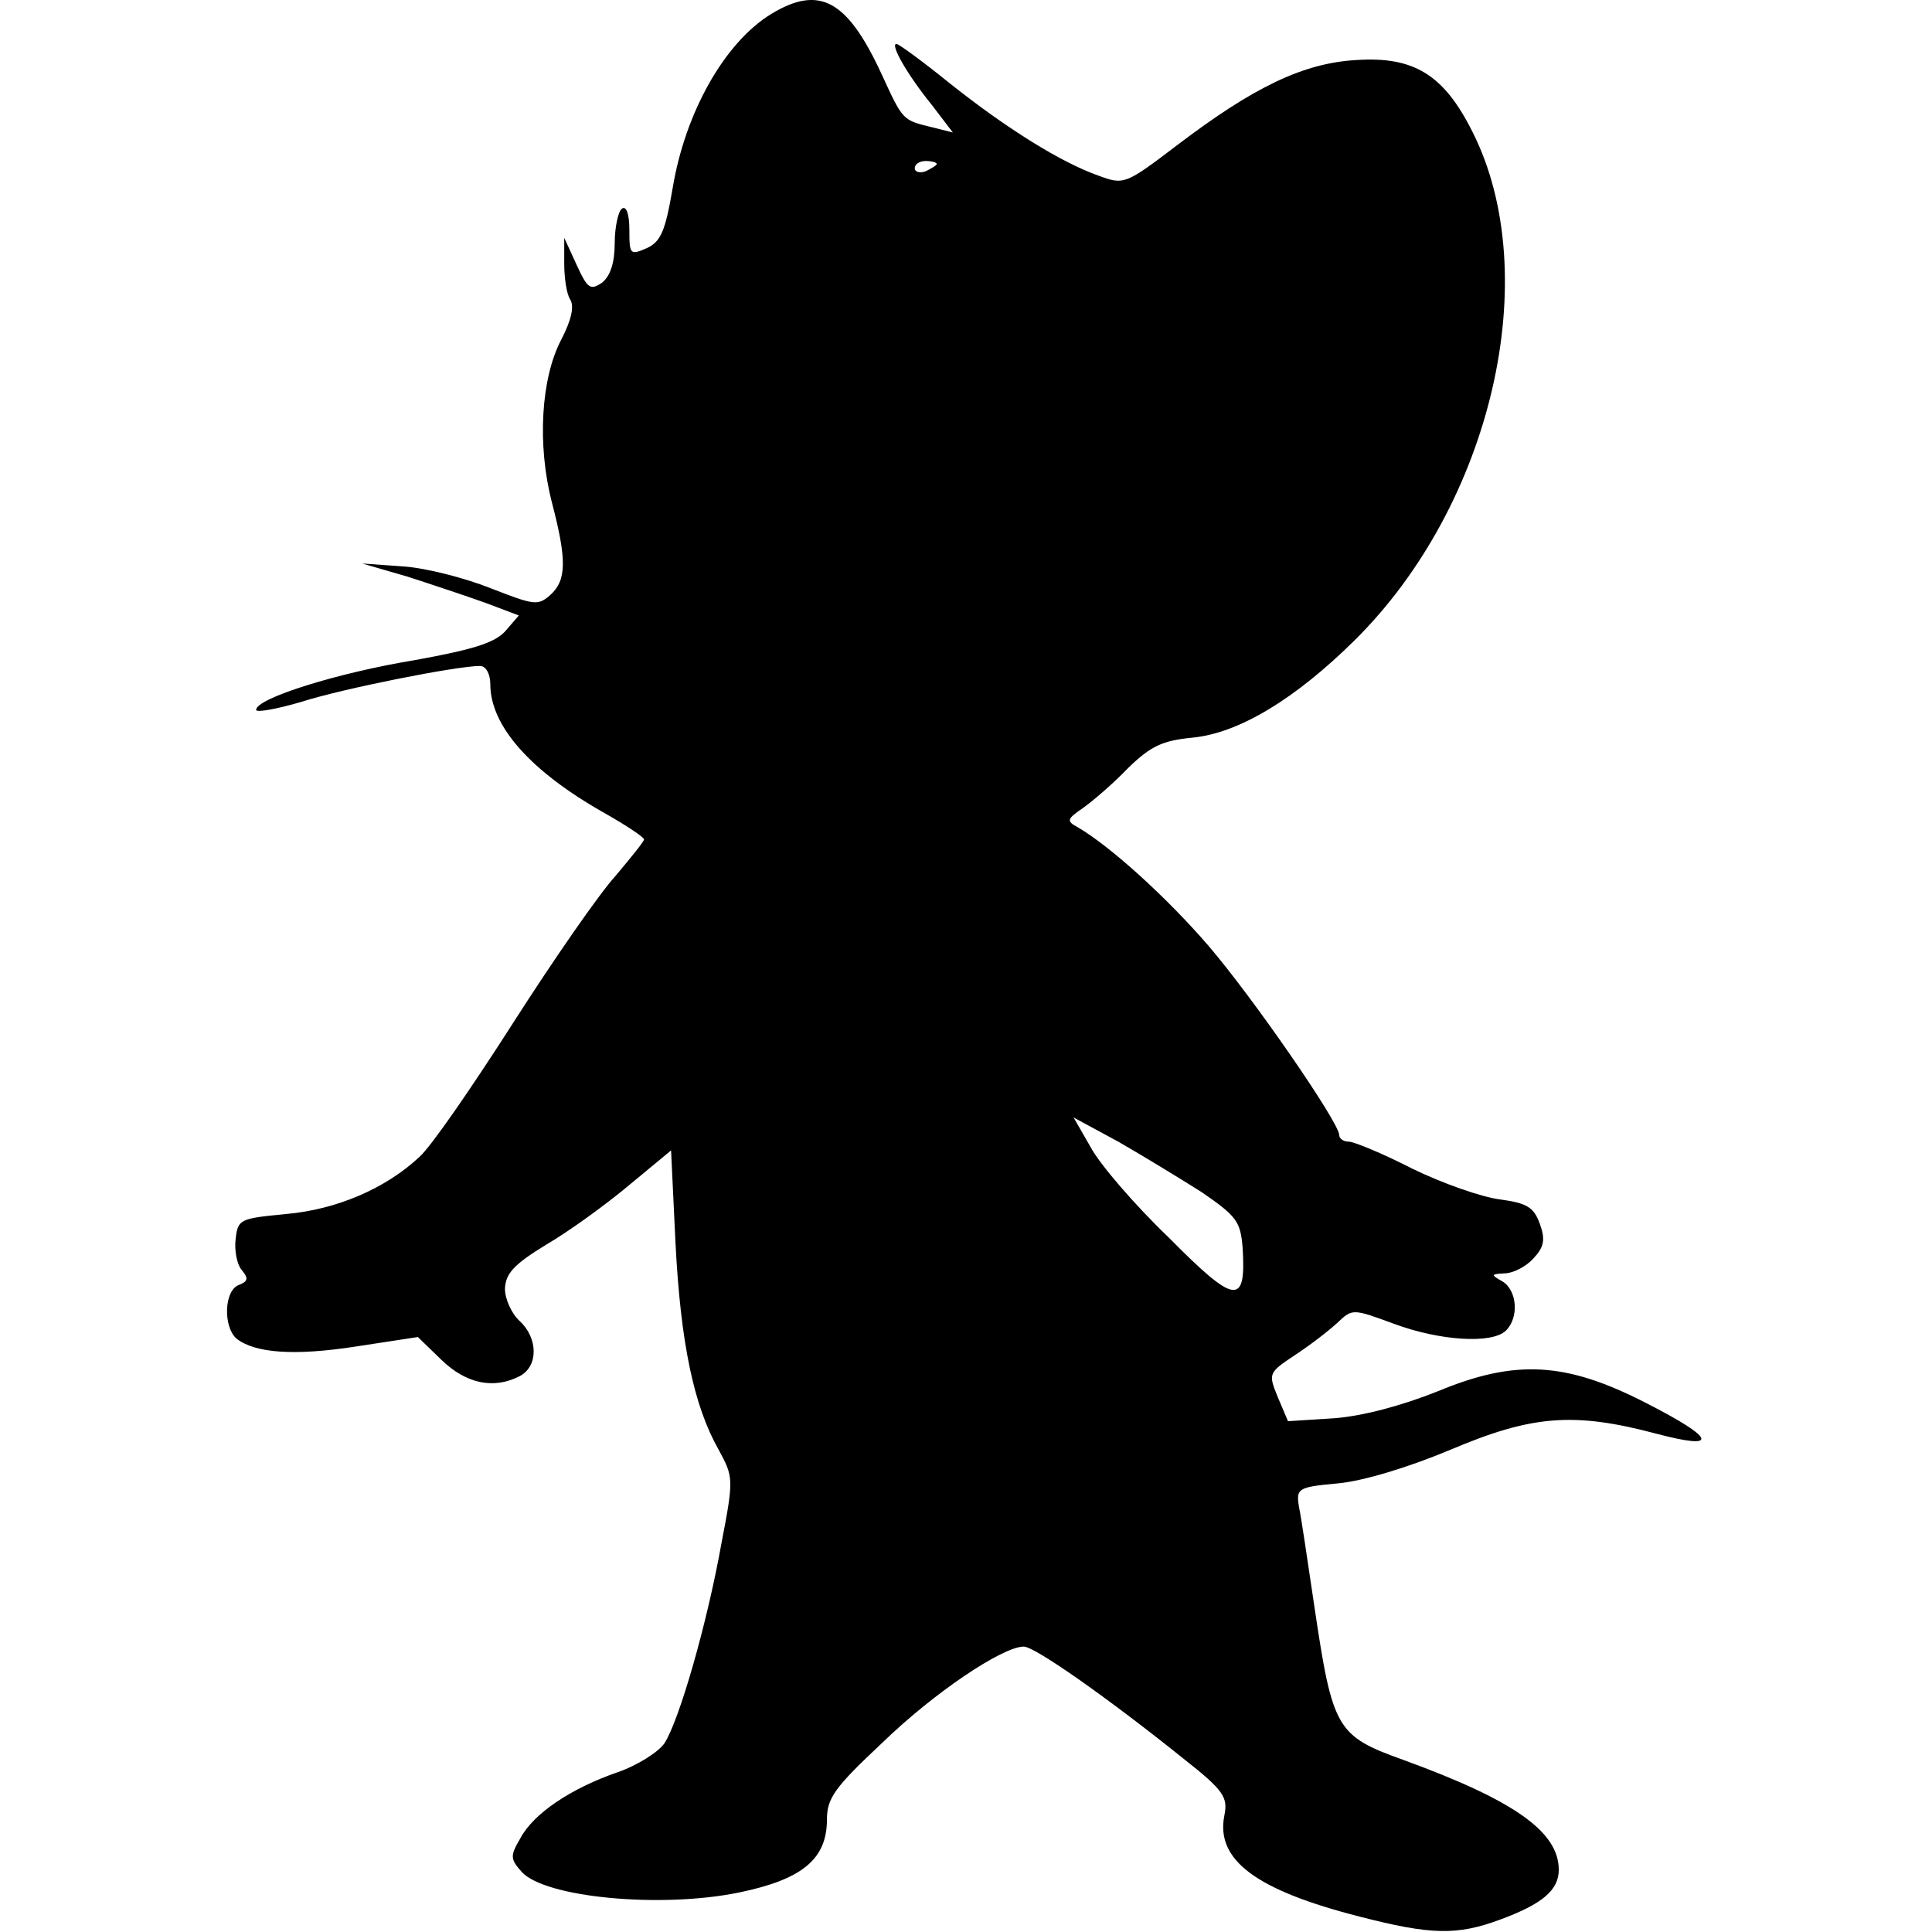
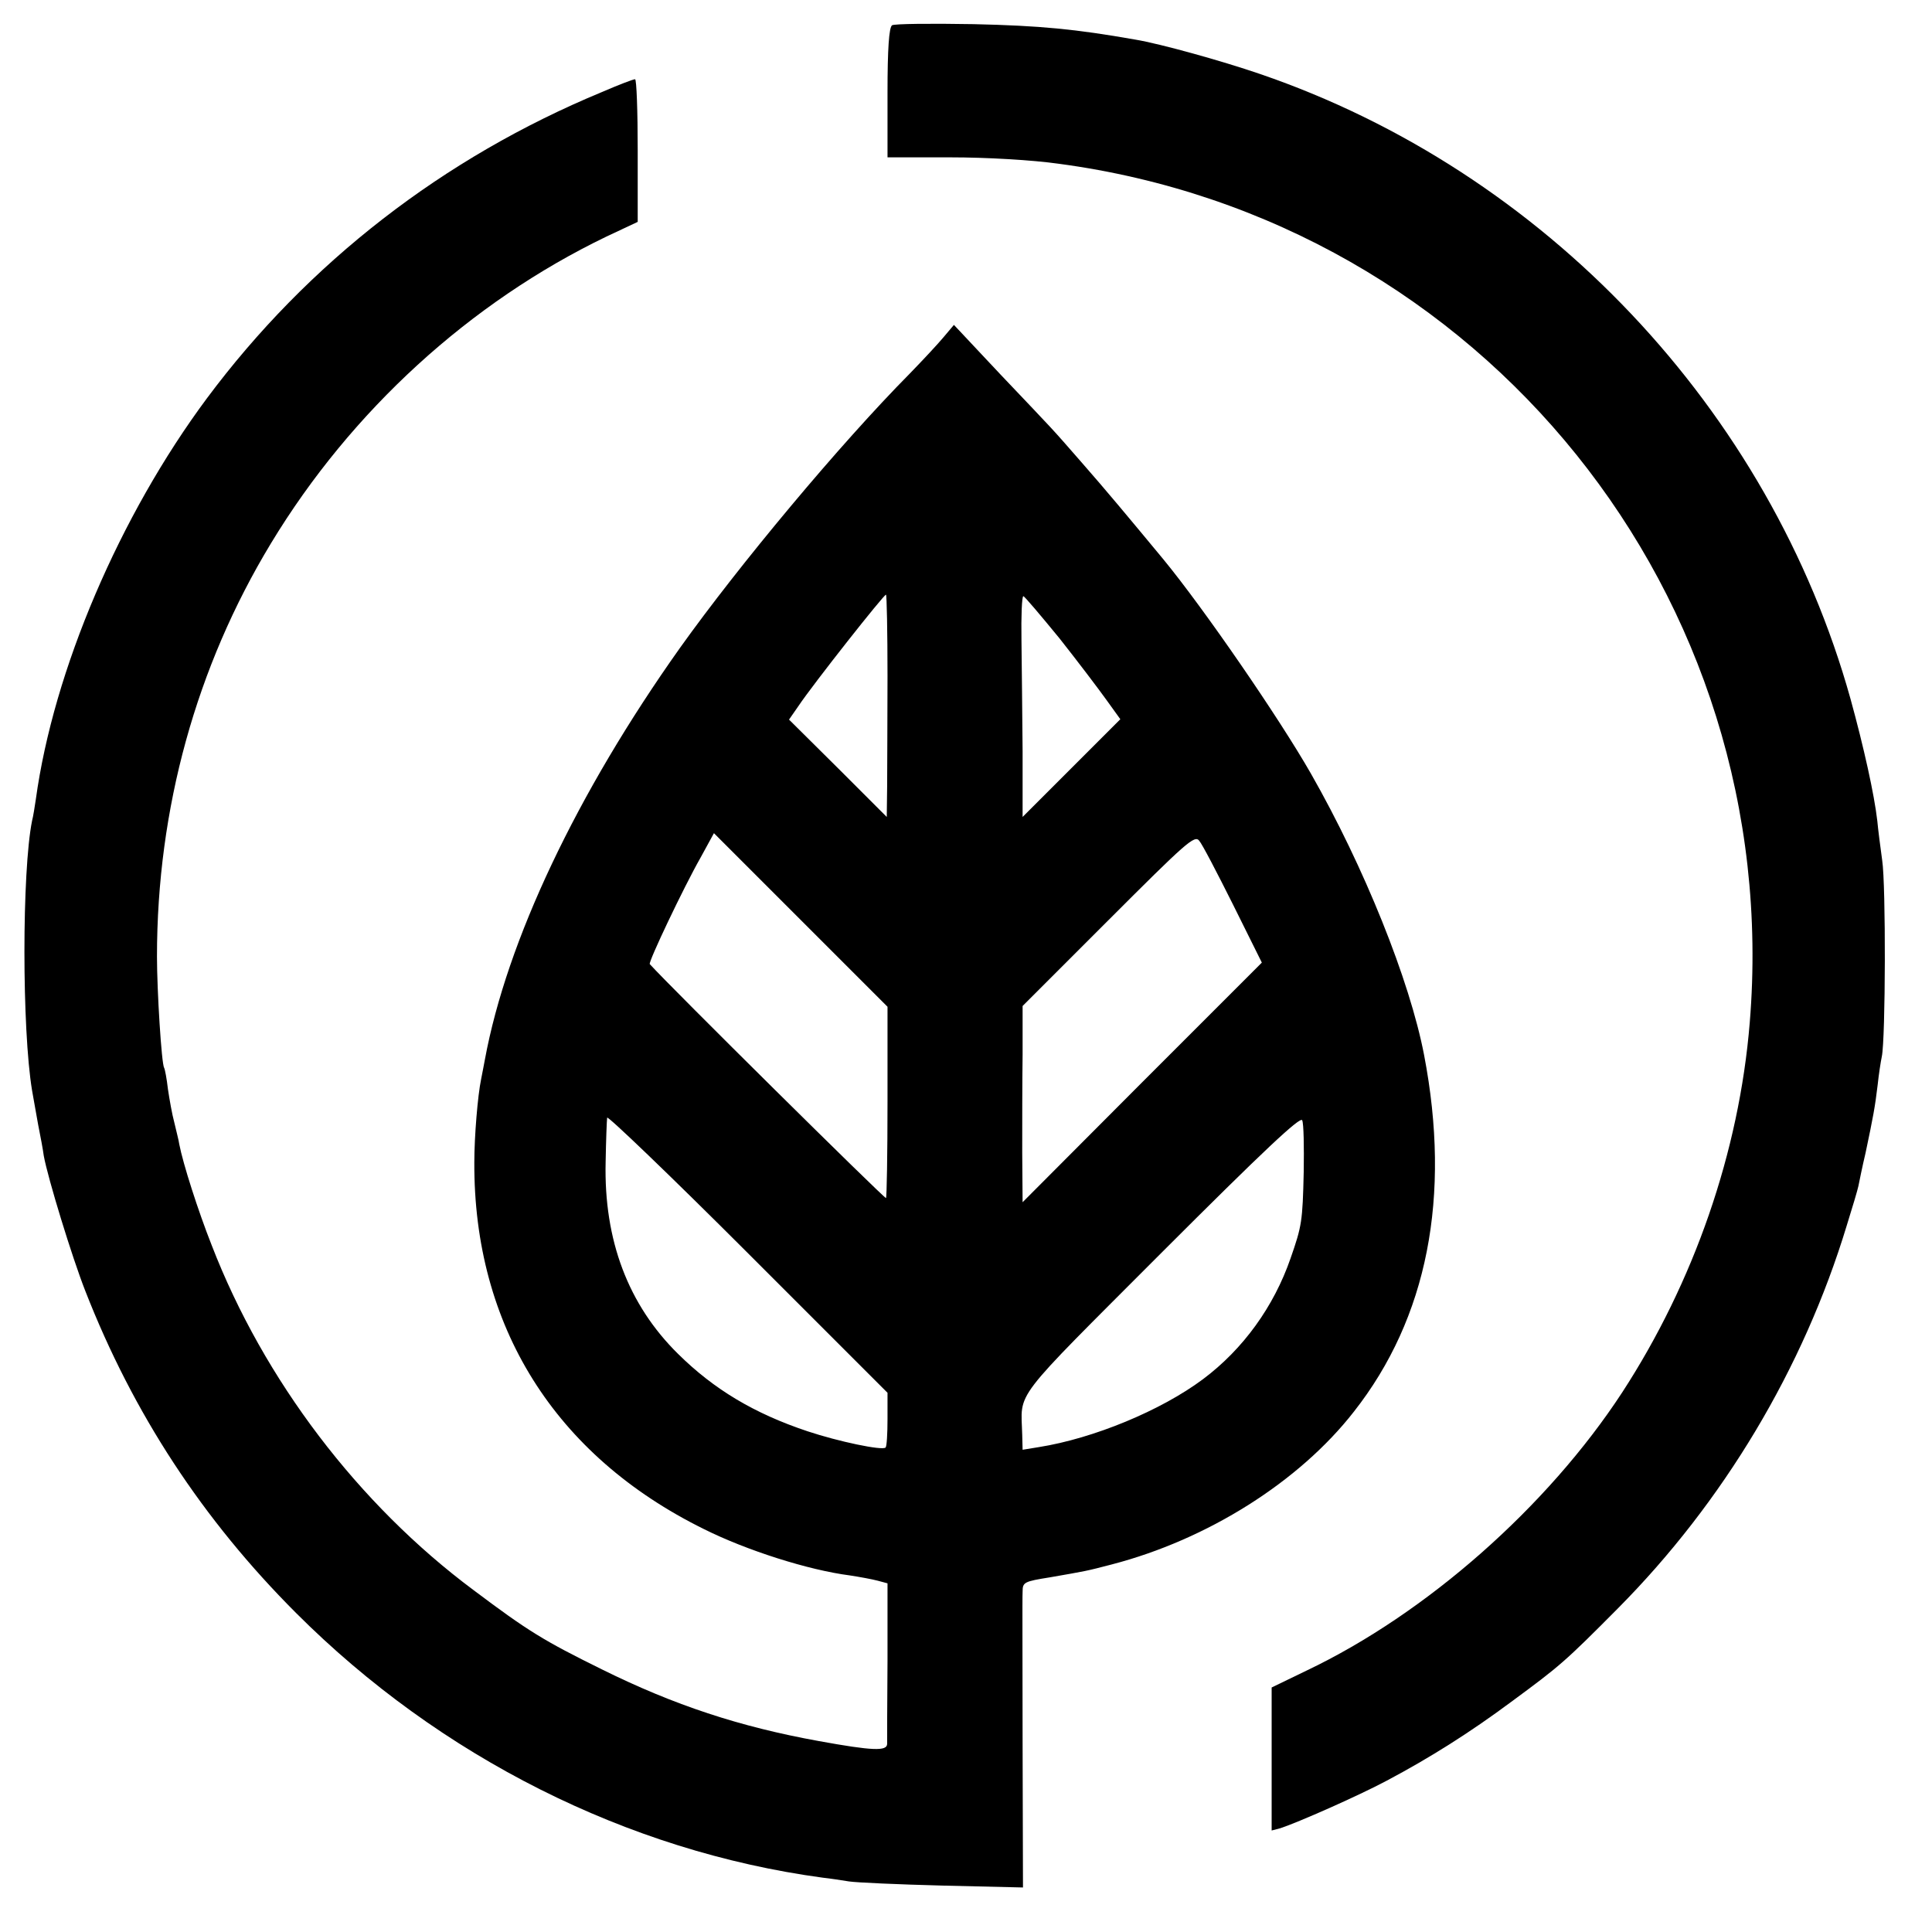
- <svg xmlns="http://www.w3.org/2000/svg" version="1.0" width="264pt" height="264pt" viewBox="0 0 264 264" preserveAspectRatio="xMidYMid meet">
-   <g transform="translate(0,264) scale(0.1,-0.1)" fill="#000000" stroke="none">
-     <path d="M1054 2621 c-64 -39 -118 -135 -135 -239 -10 -58 -16 -72 -35 -81 -23 -10 -24 -9 -24 25 0 21 -4 33 -10 29 -5 -3 -10 -25 -10 -47 0 -27 -6 -45 -17 -54 -16 -11 -20 -9 -35 24 l-17 37 0 -35 c0 -19 3 -41 8 -49 6 -9 2 -28 -12 -55 -28 -53 -33 -144 -13 -222 21 -80 20 -107 -2 -127 -17 -15 -22 -14 -81 9 -35 14 -89 28 -120 30 l-56 4 62 -18 c34 -11 82 -27 107 -36 l45 -17 -19 -22 c-15 -16 -46 -25 -123 -39 -104 -17 -217 -52 -217 -68 0 -4 28 1 62 11 56 18 212 49 244 49 8 0 14 -11 14 -25 0 -57 55 -119 156 -176 30 -17 54 -33 54 -36 0 -3 -18 -25 -39 -50 -22 -24 -85 -115 -140 -201 -55 -86 -112 -169 -128 -183 -46 -43 -113 -72 -183 -78 -62 -6 -65 -7 -68 -34 -2 -16 2 -35 8 -42 10 -12 9 -16 -4 -21 -20 -8 -21 -57 -3 -73 25 -20 79 -24 163 -11 l85 13 32 -31 c34 -33 72 -41 108 -22 25 14 24 52 -1 75 -11 10 -20 30 -20 44 1 21 12 33 56 60 31 18 82 55 113 81 l58 48 6 -126 c7 -137 25 -223 59 -283 20 -37 21 -39 4 -127 -20 -112 -58 -243 -78 -274 -8 -12 -38 -31 -65 -40 -63 -22 -114 -56 -132 -90 -14 -24 -14 -28 2 -46 32 -35 190 -50 297 -28 87 18 120 46 120 100 0 29 11 44 75 104 71 69 165 132 194 132 15 0 116 -71 218 -153 56 -44 61 -53 56 -78 -12 -61 44 -102 185 -138 97 -25 133 -26 192 -4 57 21 80 40 80 68 0 52 -61 95 -212 150 -92 33 -97 42 -122 210 -9 61 -18 122 -21 136 -4 25 -2 27 53 32 34 3 97 22 154 46 111 47 168 52 281 22 87 -23 82 -7 -14 42 -109 56 -178 60 -284 16 -50 -20 -103 -34 -142 -37 l-63 -4 -14 33 c-13 32 -13 33 23 57 20 13 46 33 58 44 21 20 21 20 78 -1 62 -23 134 -28 153 -9 18 18 15 55 -5 67 -16 9 -16 10 3 11 11 0 29 9 39 20 15 16 17 26 9 48 -8 22 -17 28 -54 33 -25 3 -79 22 -120 42 -41 21 -80 37 -87 37 -7 0 -13 4 -13 9 0 17 -118 188 -179 259 -56 65 -134 136 -179 162 -15 8 -14 11 8 26 14 10 42 34 62 55 31 30 47 37 87 41 64 6 141 53 222 133 188 186 260 499 161 695 -39 78 -80 103 -158 98 -73 -4 -141 -37 -245 -116 -71 -54 -73 -55 -108 -42 -51 18 -125 64 -203 126 -37 30 -70 54 -73 54 -9 0 14 -41 48 -83 l29 -38 -28 7 c-41 10 -40 9 -69 72 -47 102 -85 123 -151 83z m226 -205 c0 -2 -7 -6 -15 -10 -8 -3 -15 -1 -15 4 0 6 7 10 15 10 8 0 15 -2 15 -4z m362 -1405 c48 -33 53 -40 56 -76 5 -80 -10 -78 -101 14 -47 45 -95 101 -107 124 l-23 40 61 -33 c33 -19 84 -50 114 -69z" />
+ <svg xmlns="http://www.w3.org/2000/svg" version="1.0" width="512pt" height="512pt" viewBox="0 0 512 512" preserveAspectRatio="xMidYMid meet">
+   <g transform="translate(0,512) scale(0.1,-0.1)" fill="#000000" stroke="none">
+     <path d="M2364 5053 c-8 -6 -12 -62 -12 -179 l0 -171 167 0 c95 0 217 -7 287 -17 1123 -150 1924 -1147 1831 -2276 -28 -343 -148 -688 -338 -980 -198 -303 -519 -586 -836 -737 l-93 -45 0 -189 0 -190 23 6 c46 15 205 85 282 126 115 61 221 128 330 209 129 95 142 106 282 247 280 282 492 636 607 1015 15 48 29 95 31 105 2 10 10 50 19 88 20 95 25 121 32 180 3 28 8 61 11 75 10 47 11 455 1 520 -5 36 -11 83 -13 105 -8 70 -36 196 -71 323 -214 767 -811 1398 -1565 1656 -102 35 -264 80 -330 91 -159 28 -252 37 -429 41 -113 2 -210 1 -216 -3z" />
+     <path d="M1595 4876 c-420 -174 -779 -452 -1047 -812 -231 -311 -406 -720 -453 -1062 -3 -20 -7 -46 -10 -57 -27 -134 -27 -553 0 -715 3 -19 11 -60 16 -90 6 -30 13 -67 15 -83 11 -60 75 -269 110 -358 127 -325 311 -606 559 -854 381 -381 878 -631 1395 -701 19 -2 51 -7 70 -10 19 -3 131 -8 248 -11 l213 -5 -1 378 c0 209 -1 391 0 406 0 25 4 27 73 38 97 17 94 16 163 34 254 66 497 219 642 405 195 248 258 570 186 945 -38 198 -159 499 -300 746 -84 147 -284 438 -392 569 -92 111 -151 182 -216 256 -83 95 -63 73 -215 233 l-123 131 -27 -32 c-14 -17 -55 -61 -90 -97 -186 -188 -452 -507 -609 -727 -274 -386 -459 -777 -517 -1091 -3 -15 -7 -38 -10 -52 -9 -43 -18 -152 -18 -220 -2 -434 213 -777 608 -972 114 -57 278 -109 387 -123 26 -4 59 -10 74 -14 l26 -7 0 -204 c-1 -113 -1 -213 -1 -222 -1 -19 -38 -18 -181 8 -210 38 -383 95 -575 190 -154 76 -195 101 -340 210 -305 227 -556 557 -694 914 -36 91 -76 216 -86 268 -1 9 -8 35 -13 57 -6 22 -13 62 -17 89 -3 27 -8 53 -10 56 -7 11 -19 205 -19 295 0 392 104 768 302 1095 213 352 528 639 889 813 l83 39 0 189 c0 104 -3 189 -7 189 -5 0 -44 -15 -88 -34z m757 -1548 c0 -117 -1 -249 -1 -293 l-1 -80 -129 129 -130 129 25 36 c38 57 229 299 232 295 2 -1 4 -98 4 -216z m456 100 c49 -62 105 -136 125 -164 l36 -50 -129 -129 -130 -130 0 175 c-1 96 -2 228 -3 293 -1 64 1 117 5 117 3 0 46 -51 96 -112z m-456 -1228 c0 -138 -2 -253 -4 -255 -3 -3 -572 560 -626 620 -5 4 90 204 135 283 l35 64 230 -230 230 -230 0 -252z m916 522 l76 -153 -317 -317 -317 -318 -1 131 c0 71 0 188 1 260 l0 129 228 228 c205 205 228 226 240 210 8 -9 48 -86 90 -170z m-916 -1363 c0 -38 -2 -72 -5 -75 -8 -9 -126 16 -207 43 -141 47 -248 111 -343 205 -132 130 -197 301 -192 509 1 57 3 110 4 117 0 7 168 -154 372 -358 l371 -371 0 -70z m1103 656 c-3 -132 -5 -144 -35 -230 -44 -127 -125 -240 -232 -320 -111 -83 -290 -157 -435 -180 l-43 -7 -1 39 c-3 120 -34 79 369 483 272 272 369 363 373 351 4 -9 5 -70 4 -136z" />
  </g>
</svg>
